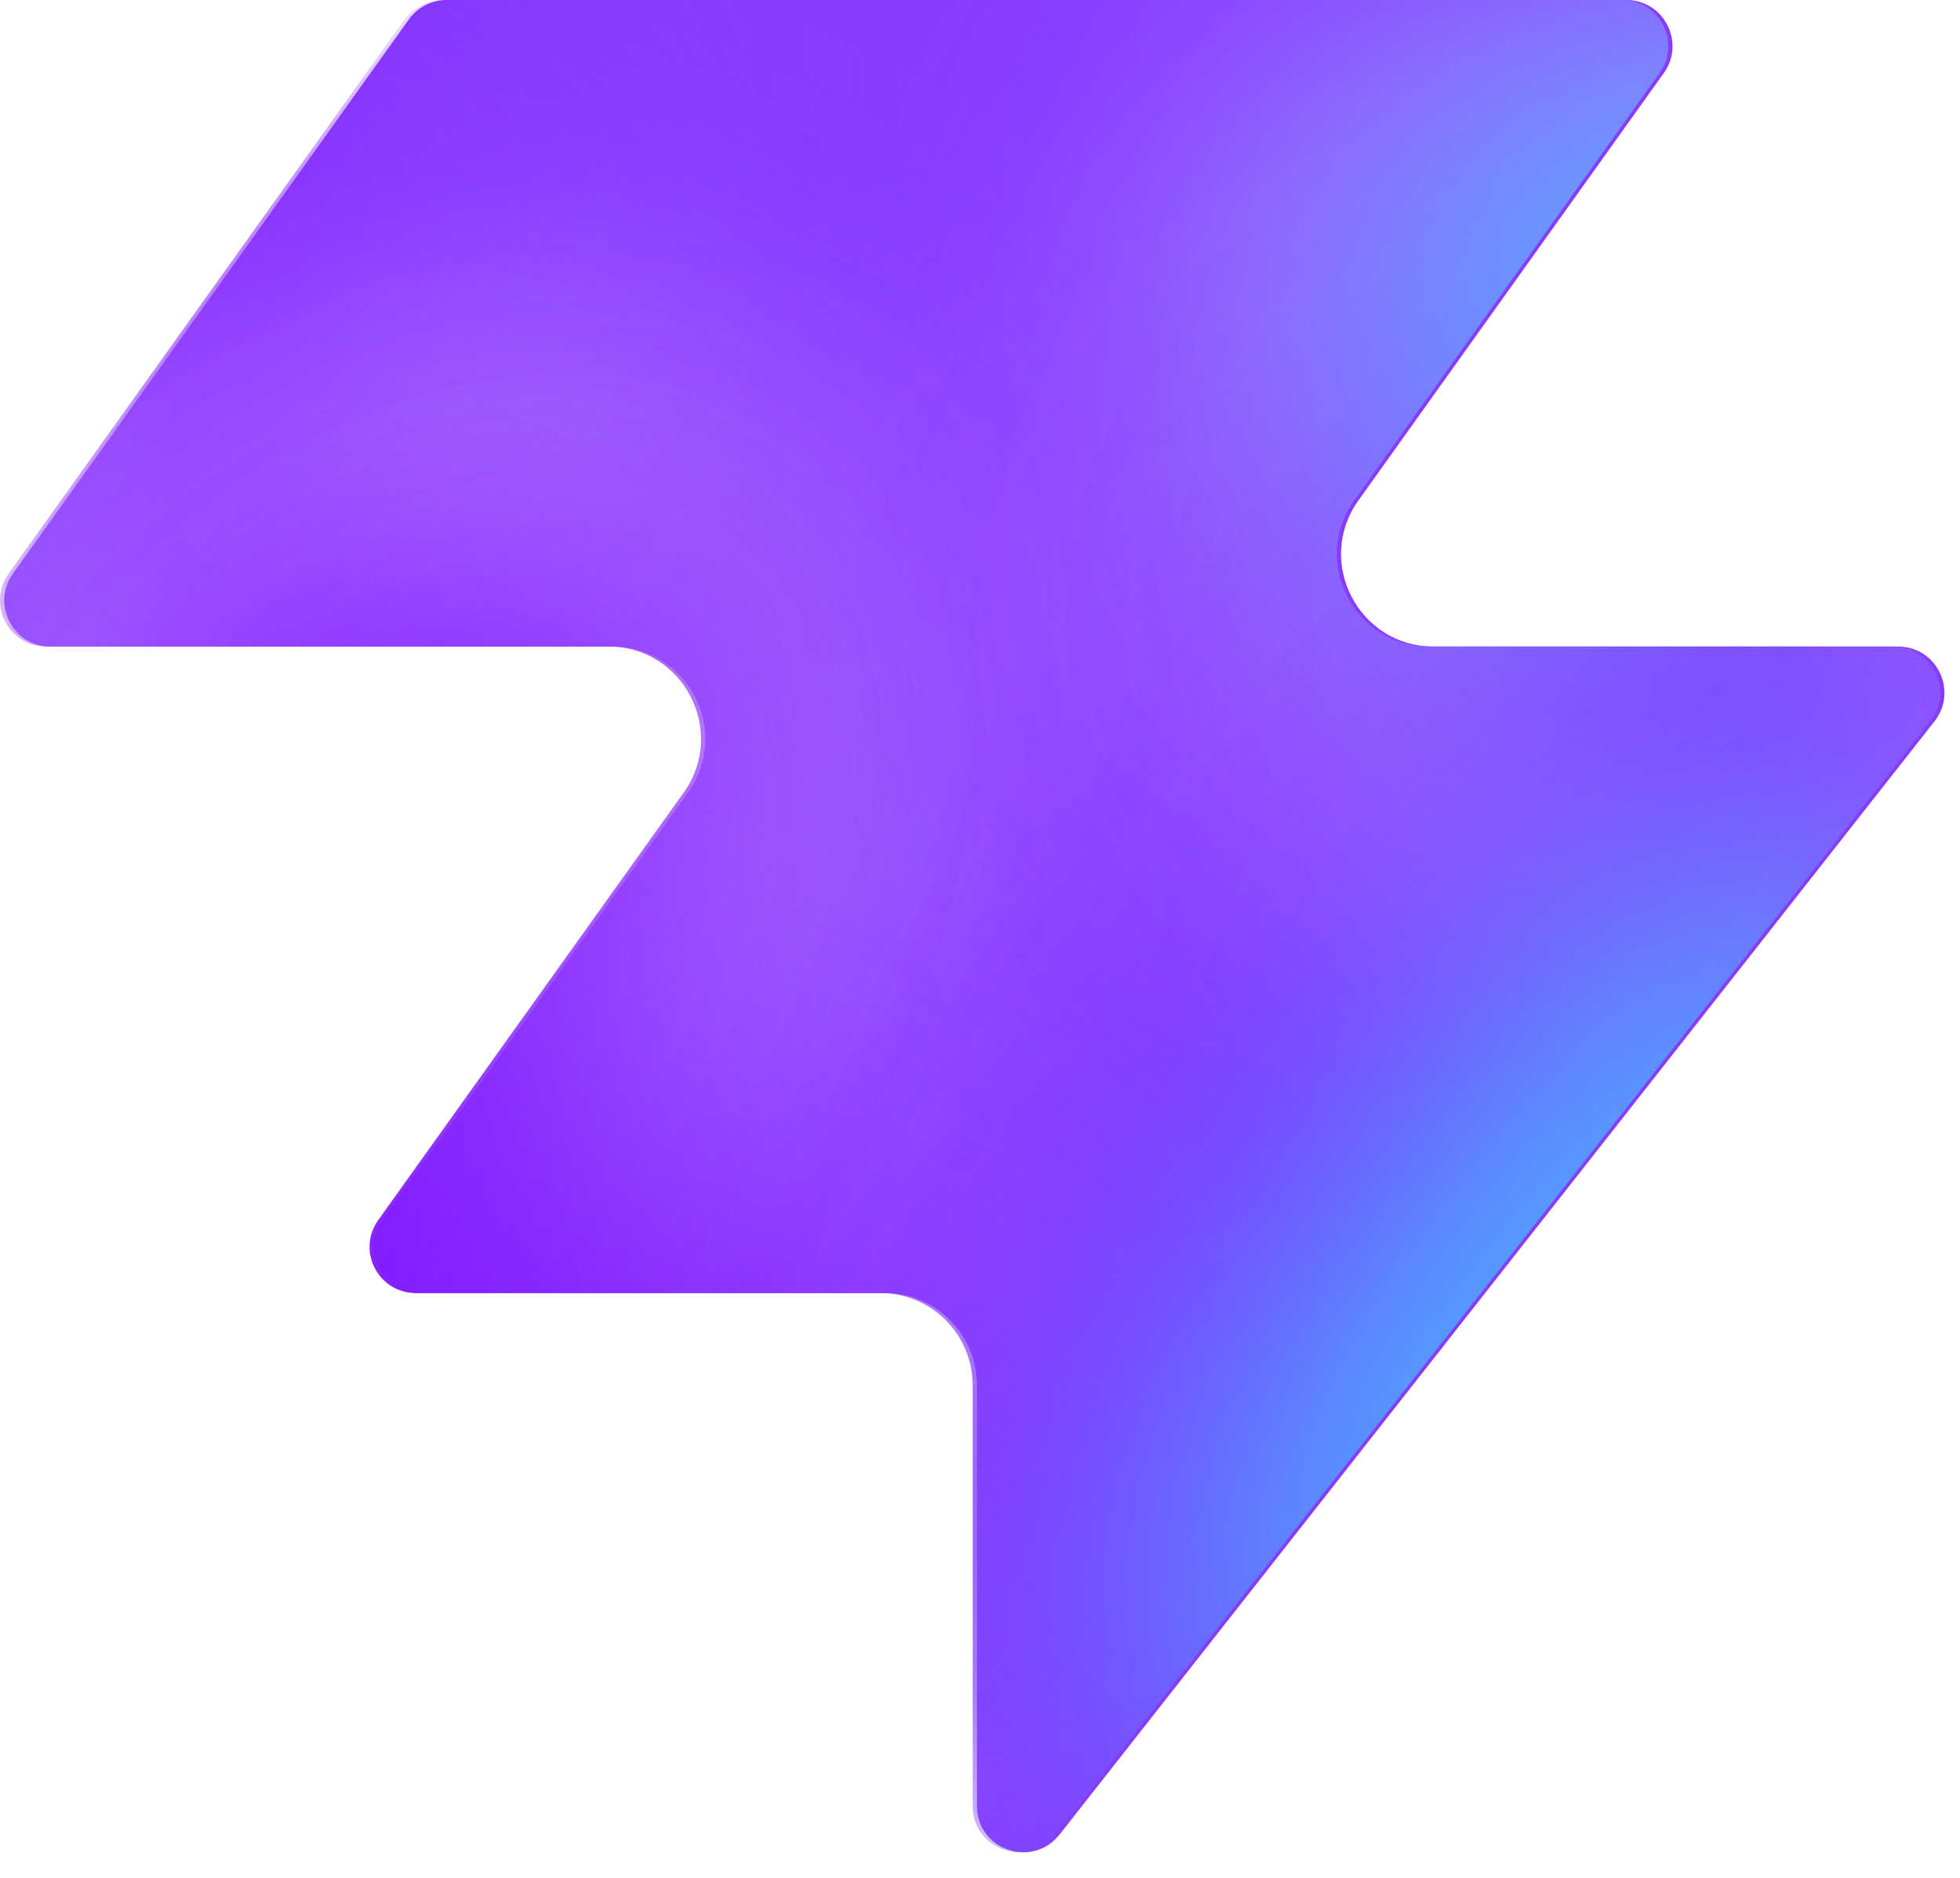
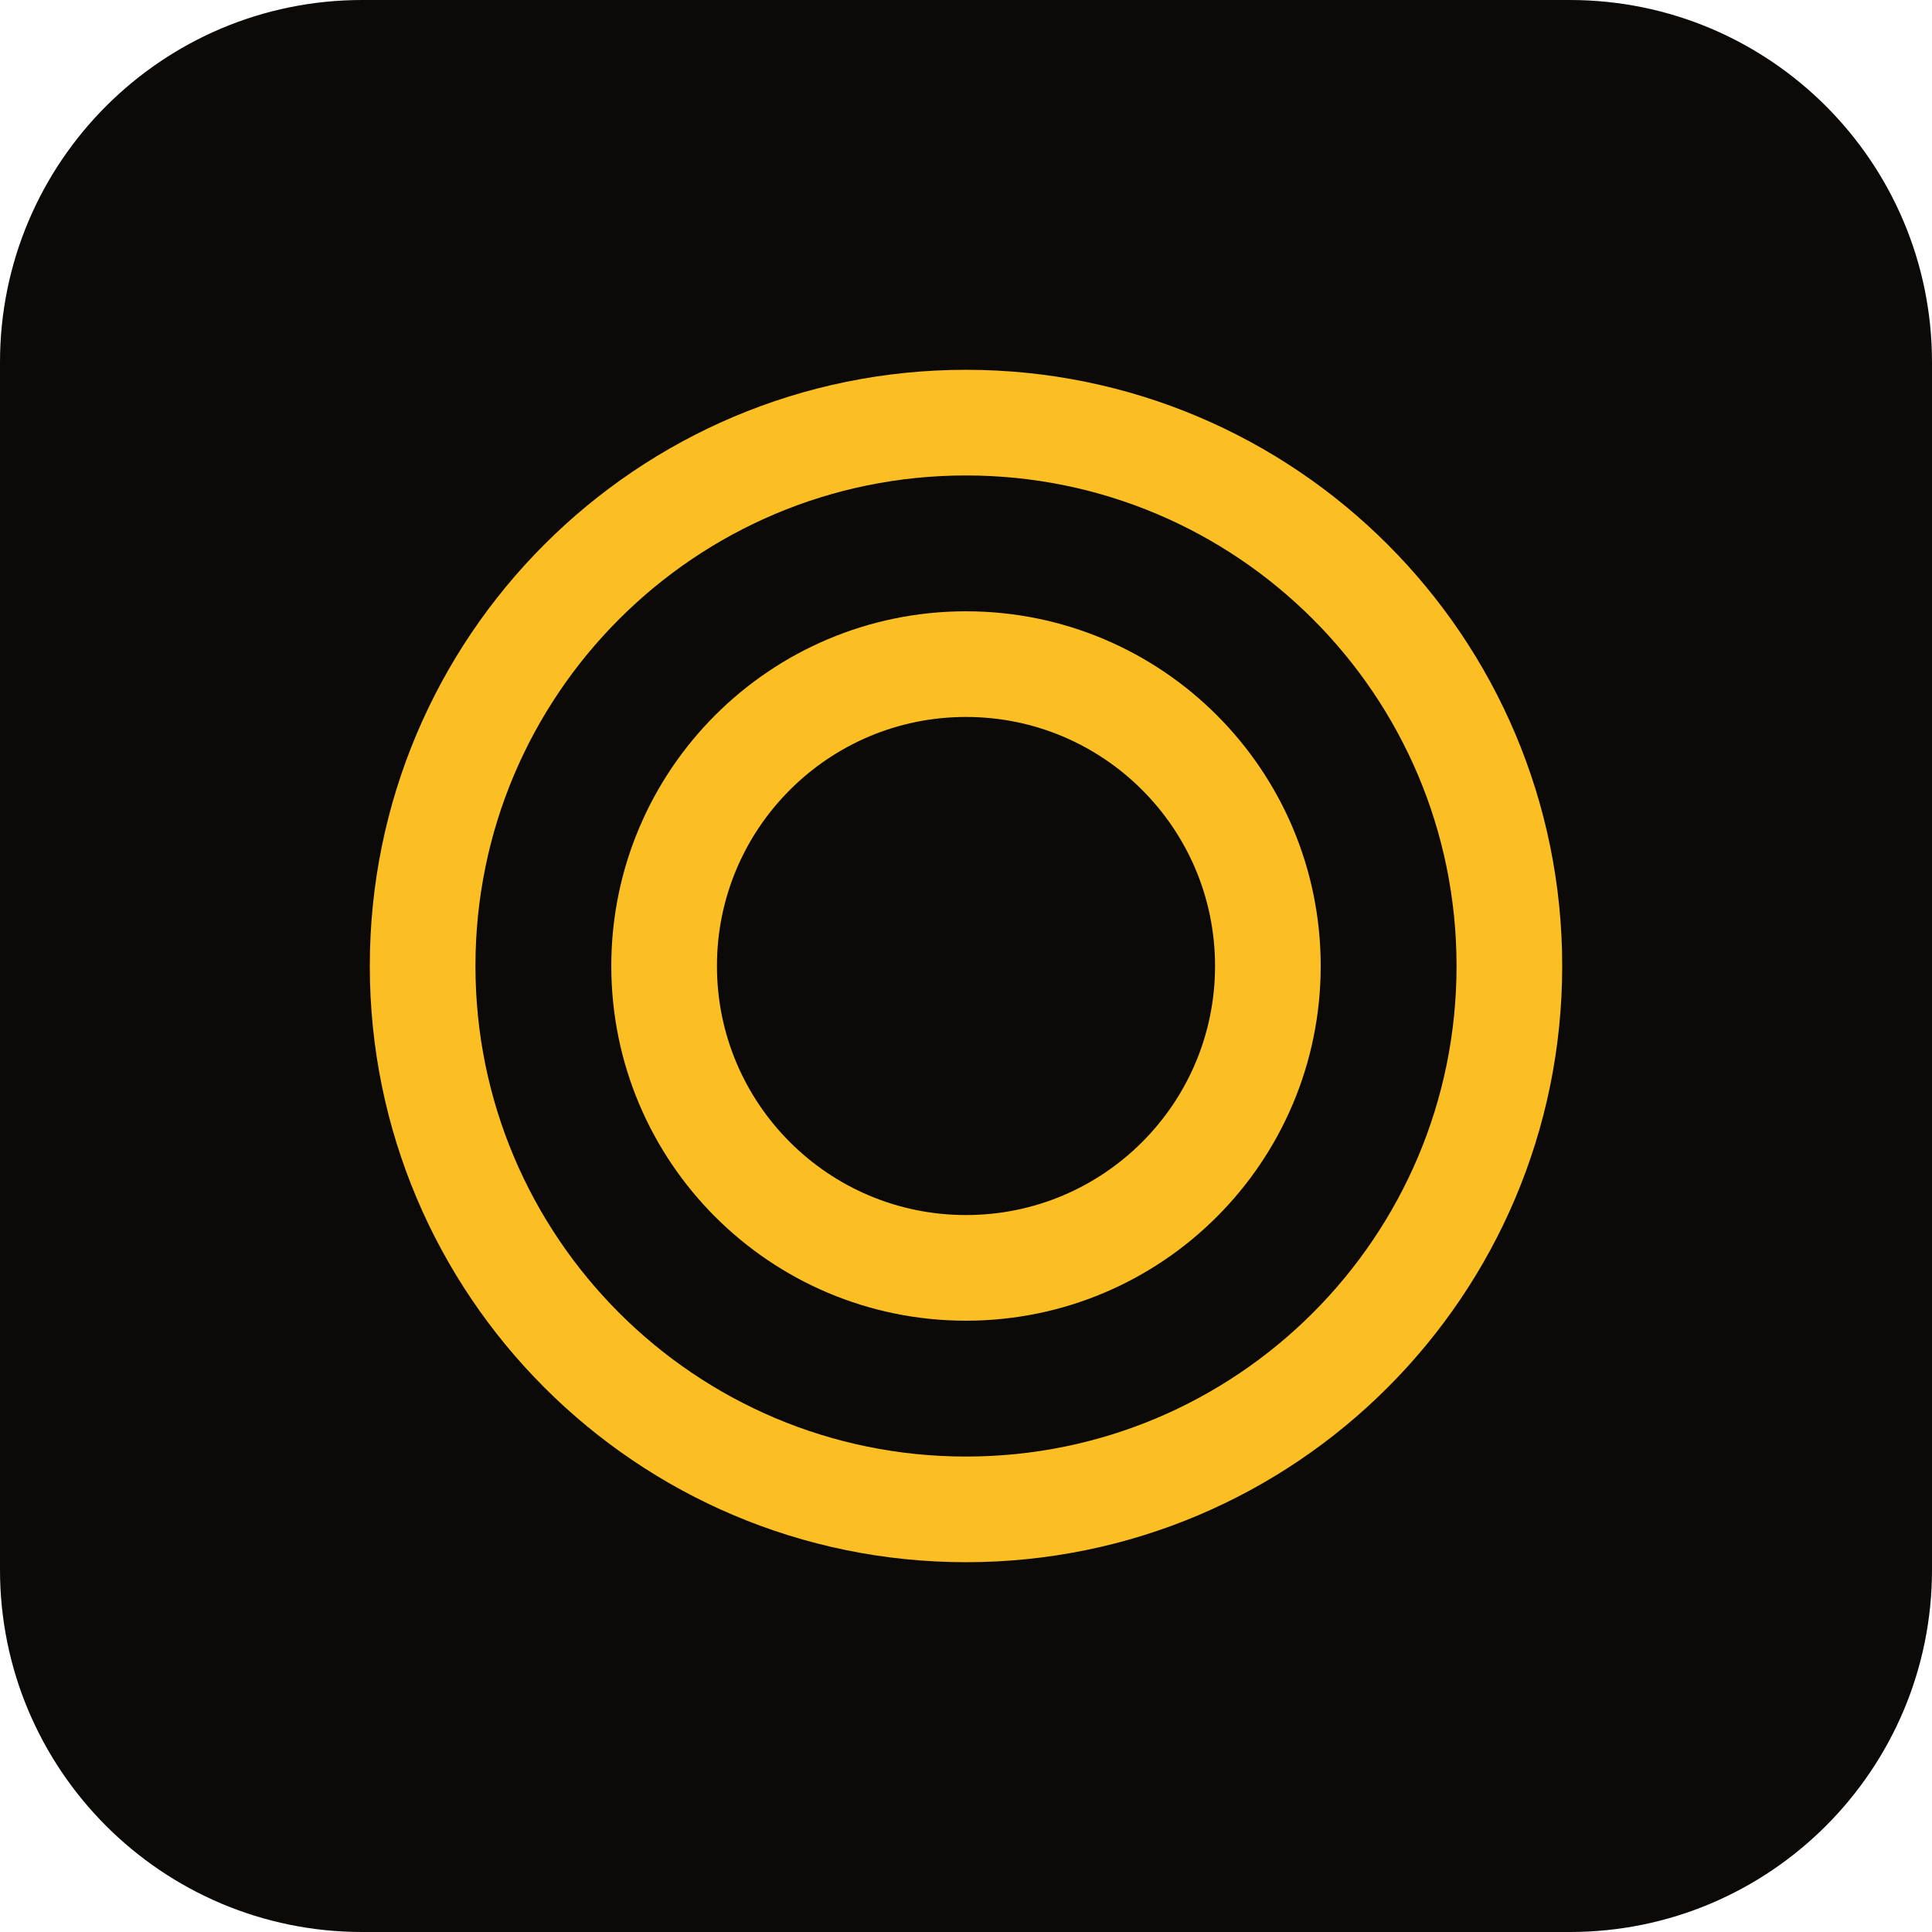
- <svg xmlns="http://www.w3.org/2000/svg" width="48" height="46" fill="none" viewBox="0 0 48 46">
-   <path fill="#863bff" d="M25.946 44.938c-.664.845-2.021.375-2.021-.698V33.937a2.26 2.26 0 0 0-2.262-2.262H10.287c-.92 0-1.456-1.04-.92-1.788l7.48-10.471c1.07-1.497 0-3.578-1.842-3.578H1.237c-.92 0-1.456-1.04-.92-1.788L10.013.474c.214-.297.556-.474.92-.474h28.894c.92 0 1.456 1.04.92 1.788l-7.48 10.471c-1.07 1.498 0 3.579 1.842 3.579h11.377c.943 0 1.473 1.088.89 1.83L25.947 44.94z" style="fill:#863bff;fill:color(display-p3 .525 .23 1);fill-opacity:1" />
-   <mask id="a" width="48" height="46" x="0" y="0" maskUnits="userSpaceOnUse" style="mask-type:alpha">
-     <path fill="#000" d="M25.842 44.938c-.664.844-2.021.375-2.021-.698V33.937a2.26 2.26 0 0 0-2.262-2.262H10.183c-.92 0-1.456-1.04-.92-1.788l7.48-10.471c1.07-1.498 0-3.579-1.842-3.579H1.133c-.92 0-1.456-1.04-.92-1.787L9.91.473c.214-.297.556-.474.92-.474h28.894c.92 0 1.456 1.04.92 1.788l-7.48 10.471c-1.07 1.498 0 3.578 1.842 3.578h11.377c.943 0 1.473 1.088.89 1.832L25.843 44.94z" style="fill:#000;fill-opacity:1" />
-   </mask>
-   <g mask="url(#a)">
-     <g filter="url(#b)">
-       <ellipse cx="5.508" cy="14.704" fill="#ede6ff" rx="5.508" ry="14.704" style="fill:#ede6ff;fill:color(display-p3 .927 .903 1);fill-opacity:1" transform="matrix(.00324 1 1 -.00324 -4.47 31.516)" />
-     </g>
-     <g filter="url(#c)">
-       <ellipse cx="10.399" cy="29.851" fill="#ede6ff" rx="10.399" ry="29.851" style="fill:#ede6ff;fill:color(display-p3 .927 .903 1);fill-opacity:1" transform="matrix(.00324 1 1 -.00324 -39.328 7.883)" />
-     </g>
-     <g filter="url(#d)">
-       <ellipse cx="5.508" cy="30.487" fill="#7e14ff" rx="5.508" ry="30.487" style="fill:#7e14ff;fill:color(display-p3 .492 .077 1);fill-opacity:1" transform="rotate(89.814 -25.913 -14.639)scale(1 -1)" />
-     </g>
-     <g filter="url(#e)">
-       <ellipse cx="5.508" cy="30.599" fill="#7e14ff" rx="5.508" ry="30.599" style="fill:#7e14ff;fill:color(display-p3 .492 .077 1);fill-opacity:1" transform="rotate(89.814 -32.644 -3.334)scale(1 -1)" />
-     </g>
-     <g filter="url(#f)">
-       <ellipse cx="5.508" cy="30.599" fill="#7e14ff" rx="5.508" ry="30.599" style="fill:#7e14ff;fill:color(display-p3 .492 .077 1);fill-opacity:1" transform="matrix(.00324 1 1 -.00324 -34.34 30.47)" />
-     </g>
-     <g filter="url(#g)">
-       <ellipse cx="14.072" cy="22.078" fill="#ede6ff" rx="14.072" ry="22.078" style="fill:#ede6ff;fill:color(display-p3 .927 .903 1);fill-opacity:1" transform="rotate(93.35 24.506 48.493)scale(-1 1)" />
-     </g>
-     <g filter="url(#h)">
-       <ellipse cx="3.47" cy="21.501" fill="#7e14ff" rx="3.47" ry="21.501" style="fill:#7e14ff;fill:color(display-p3 .492 .077 1);fill-opacity:1" transform="rotate(89.009 28.708 47.59)scale(-1 1)" />
-     </g>
-     <g filter="url(#i)">
-       <ellipse cx="3.47" cy="21.501" fill="#7e14ff" rx="3.47" ry="21.501" style="fill:#7e14ff;fill:color(display-p3 .492 .077 1);fill-opacity:1" transform="rotate(89.009 28.708 47.59)scale(-1 1)" />
-     </g>
-     <g filter="url(#j)">
-       <ellipse cx=".387" cy="8.972" fill="#7e14ff" rx="4.407" ry="29.108" style="fill:#7e14ff;fill:color(display-p3 .492 .077 1);fill-opacity:1" transform="rotate(39.51 .387 8.972)" />
-     </g>
-     <g filter="url(#k)">
-       <ellipse cx="47.523" cy="-6.092" fill="#7e14ff" rx="4.407" ry="29.108" style="fill:#7e14ff;fill:color(display-p3 .492 .077 1);fill-opacity:1" transform="rotate(37.892 47.523 -6.092)" />
-     </g>
-     <g filter="url(#l)">
-       <ellipse cx="41.412" cy="6.333" fill="#47bfff" rx="5.971" ry="9.665" style="fill:#47bfff;fill:color(display-p3 .28 .748 1);fill-opacity:1" transform="rotate(37.892 41.412 6.333)" />
-     </g>
-     <g filter="url(#m)">
-       <ellipse cx="-1.879" cy="38.332" fill="#7e14ff" rx="4.407" ry="29.108" style="fill:#7e14ff;fill:color(display-p3 .492 .077 1);fill-opacity:1" transform="rotate(37.892 -1.88 38.332)" />
-     </g>
-     <g filter="url(#n)">
-       <ellipse cx="-1.879" cy="38.332" fill="#7e14ff" rx="4.407" ry="29.108" style="fill:#7e14ff;fill:color(display-p3 .492 .077 1);fill-opacity:1" transform="rotate(37.892 -1.88 38.332)" />
-     </g>
-     <g filter="url(#o)">
-       <ellipse cx="35.651" cy="29.907" fill="#7e14ff" rx="4.407" ry="29.108" style="fill:#7e14ff;fill:color(display-p3 .492 .077 1);fill-opacity:1" transform="rotate(37.892 35.651 29.907)" />
-     </g>
-     <g filter="url(#p)">
-       <ellipse cx="38.418" cy="32.4" fill="#47bfff" rx="5.971" ry="15.297" style="fill:#47bfff;fill:color(display-p3 .28 .748 1);fill-opacity:1" transform="rotate(37.892 38.418 32.4)" />
-     </g>
-   </g>
-   <defs>
-     <filter id="b" width="60.045" height="41.654" x="-19.77" y="16.149" color-interpolation-filters="sRGB" filterUnits="userSpaceOnUse">
-       <feFlood flood-opacity="0" result="BackgroundImageFix" />
-       <feBlend in="SourceGraphic" in2="BackgroundImageFix" result="shape" />
-       <feGaussianBlur result="effect1_foregroundBlur_2002_17158" stdDeviation="7.659" />
-     </filter>
-     <filter id="c" width="90.34" height="51.437" x="-54.613" y="-7.533" color-interpolation-filters="sRGB" filterUnits="userSpaceOnUse">
-       <feFlood flood-opacity="0" result="BackgroundImageFix" />
-       <feBlend in="SourceGraphic" in2="BackgroundImageFix" result="shape" />
-       <feGaussianBlur result="effect1_foregroundBlur_2002_17158" stdDeviation="7.659" />
-     </filter>
-     <filter id="d" width="79.355" height="29.4" x="-49.64" y="2.03" color-interpolation-filters="sRGB" filterUnits="userSpaceOnUse">
-       <feFlood flood-opacity="0" result="BackgroundImageFix" />
-       <feBlend in="SourceGraphic" in2="BackgroundImageFix" result="shape" />
-       <feGaussianBlur result="effect1_foregroundBlur_2002_17158" stdDeviation="4.596" />
-     </filter>
-     <filter id="e" width="79.579" height="29.4" x="-45.045" y="20.029" color-interpolation-filters="sRGB" filterUnits="userSpaceOnUse">
-       <feFlood flood-opacity="0" result="BackgroundImageFix" />
-       <feBlend in="SourceGraphic" in2="BackgroundImageFix" result="shape" />
-       <feGaussianBlur result="effect1_foregroundBlur_2002_17158" stdDeviation="4.596" />
-     </filter>
-     <filter id="f" width="79.579" height="29.4" x="-43.513" y="21.178" color-interpolation-filters="sRGB" filterUnits="userSpaceOnUse">
-       <feFlood flood-opacity="0" result="BackgroundImageFix" />
-       <feBlend in="SourceGraphic" in2="BackgroundImageFix" result="shape" />
-       <feGaussianBlur result="effect1_foregroundBlur_2002_17158" stdDeviation="4.596" />
-     </filter>
-     <filter id="g" width="74.749" height="58.852" x="15.756" y="-17.901" color-interpolation-filters="sRGB" filterUnits="userSpaceOnUse">
-       <feFlood flood-opacity="0" result="BackgroundImageFix" />
-       <feBlend in="SourceGraphic" in2="BackgroundImageFix" result="shape" />
-       <feGaussianBlur result="effect1_foregroundBlur_2002_17158" stdDeviation="7.659" />
-     </filter>
-     <filter id="h" width="61.377" height="25.362" x="23.548" y="2.284" color-interpolation-filters="sRGB" filterUnits="userSpaceOnUse">
-       <feFlood flood-opacity="0" result="BackgroundImageFix" />
-       <feBlend in="SourceGraphic" in2="BackgroundImageFix" result="shape" />
-       <feGaussianBlur result="effect1_foregroundBlur_2002_17158" stdDeviation="4.596" />
-     </filter>
-     <filter id="i" width="61.377" height="25.362" x="23.548" y="2.284" color-interpolation-filters="sRGB" filterUnits="userSpaceOnUse">
-       <feFlood flood-opacity="0" result="BackgroundImageFix" />
-       <feBlend in="SourceGraphic" in2="BackgroundImageFix" result="shape" />
-       <feGaussianBlur result="effect1_foregroundBlur_2002_17158" stdDeviation="4.596" />
-     </filter>
-     <filter id="j" width="56.045" height="63.649" x="-27.636" y="-22.853" color-interpolation-filters="sRGB" filterUnits="userSpaceOnUse">
-       <feFlood flood-opacity="0" result="BackgroundImageFix" />
-       <feBlend in="SourceGraphic" in2="BackgroundImageFix" result="shape" />
-       <feGaussianBlur result="effect1_foregroundBlur_2002_17158" stdDeviation="4.596" />
-     </filter>
-     <filter id="k" width="54.814" height="64.646" x="20.116" y="-38.415" color-interpolation-filters="sRGB" filterUnits="userSpaceOnUse">
-       <feFlood flood-opacity="0" result="BackgroundImageFix" />
-       <feBlend in="SourceGraphic" in2="BackgroundImageFix" result="shape" />
-       <feGaussianBlur result="effect1_foregroundBlur_2002_17158" stdDeviation="4.596" />
-     </filter>
-     <filter id="l" width="33.541" height="35.313" x="24.641" y="-11.323" color-interpolation-filters="sRGB" filterUnits="userSpaceOnUse">
-       <feFlood flood-opacity="0" result="BackgroundImageFix" />
-       <feBlend in="SourceGraphic" in2="BackgroundImageFix" result="shape" />
-       <feGaussianBlur result="effect1_foregroundBlur_2002_17158" stdDeviation="4.596" />
-     </filter>
-     <filter id="m" width="54.814" height="64.646" x="-29.286" y="6.009" color-interpolation-filters="sRGB" filterUnits="userSpaceOnUse">
-       <feFlood flood-opacity="0" result="BackgroundImageFix" />
-       <feBlend in="SourceGraphic" in2="BackgroundImageFix" result="shape" />
-       <feGaussianBlur result="effect1_foregroundBlur_2002_17158" stdDeviation="4.596" />
-     </filter>
-     <filter id="n" width="54.814" height="64.646" x="-29.286" y="6.009" color-interpolation-filters="sRGB" filterUnits="userSpaceOnUse">
-       <feFlood flood-opacity="0" result="BackgroundImageFix" />
-       <feBlend in="SourceGraphic" in2="BackgroundImageFix" result="shape" />
-       <feGaussianBlur result="effect1_foregroundBlur_2002_17158" stdDeviation="4.596" />
-     </filter>
-     <filter id="o" width="54.814" height="64.646" x="8.244" y="-2.416" color-interpolation-filters="sRGB" filterUnits="userSpaceOnUse">
-       <feFlood flood-opacity="0" result="BackgroundImageFix" />
-       <feBlend in="SourceGraphic" in2="BackgroundImageFix" result="shape" />
-       <feGaussianBlur result="effect1_foregroundBlur_2002_17158" stdDeviation="4.596" />
-     </filter>
-     <filter id="p" width="39.409" height="43.623" x="18.713" y="10.588" color-interpolation-filters="sRGB" filterUnits="userSpaceOnUse">
-       <feFlood flood-opacity="0" result="BackgroundImageFix" />
-       <feBlend in="SourceGraphic" in2="BackgroundImageFix" result="shape" />
-       <feGaussianBlur result="effect1_foregroundBlur_2002_17158" stdDeviation="4.596" />
-     </filter>
-   </defs>
+ <svg xmlns="http://www.w3.org/2000/svg" viewBox="0 0 64 64">
+   <rect width="64" height="64" rx="12" fill="#0c0a09" />
+   <circle cx="32" cy="32" r="18" fill="none" stroke="#fbbf24" stroke-width="3.5" />
+   <circle cx="32" cy="32" r="10" fill="none" stroke="#fbbf24" stroke-width="3.5" />
</svg>
